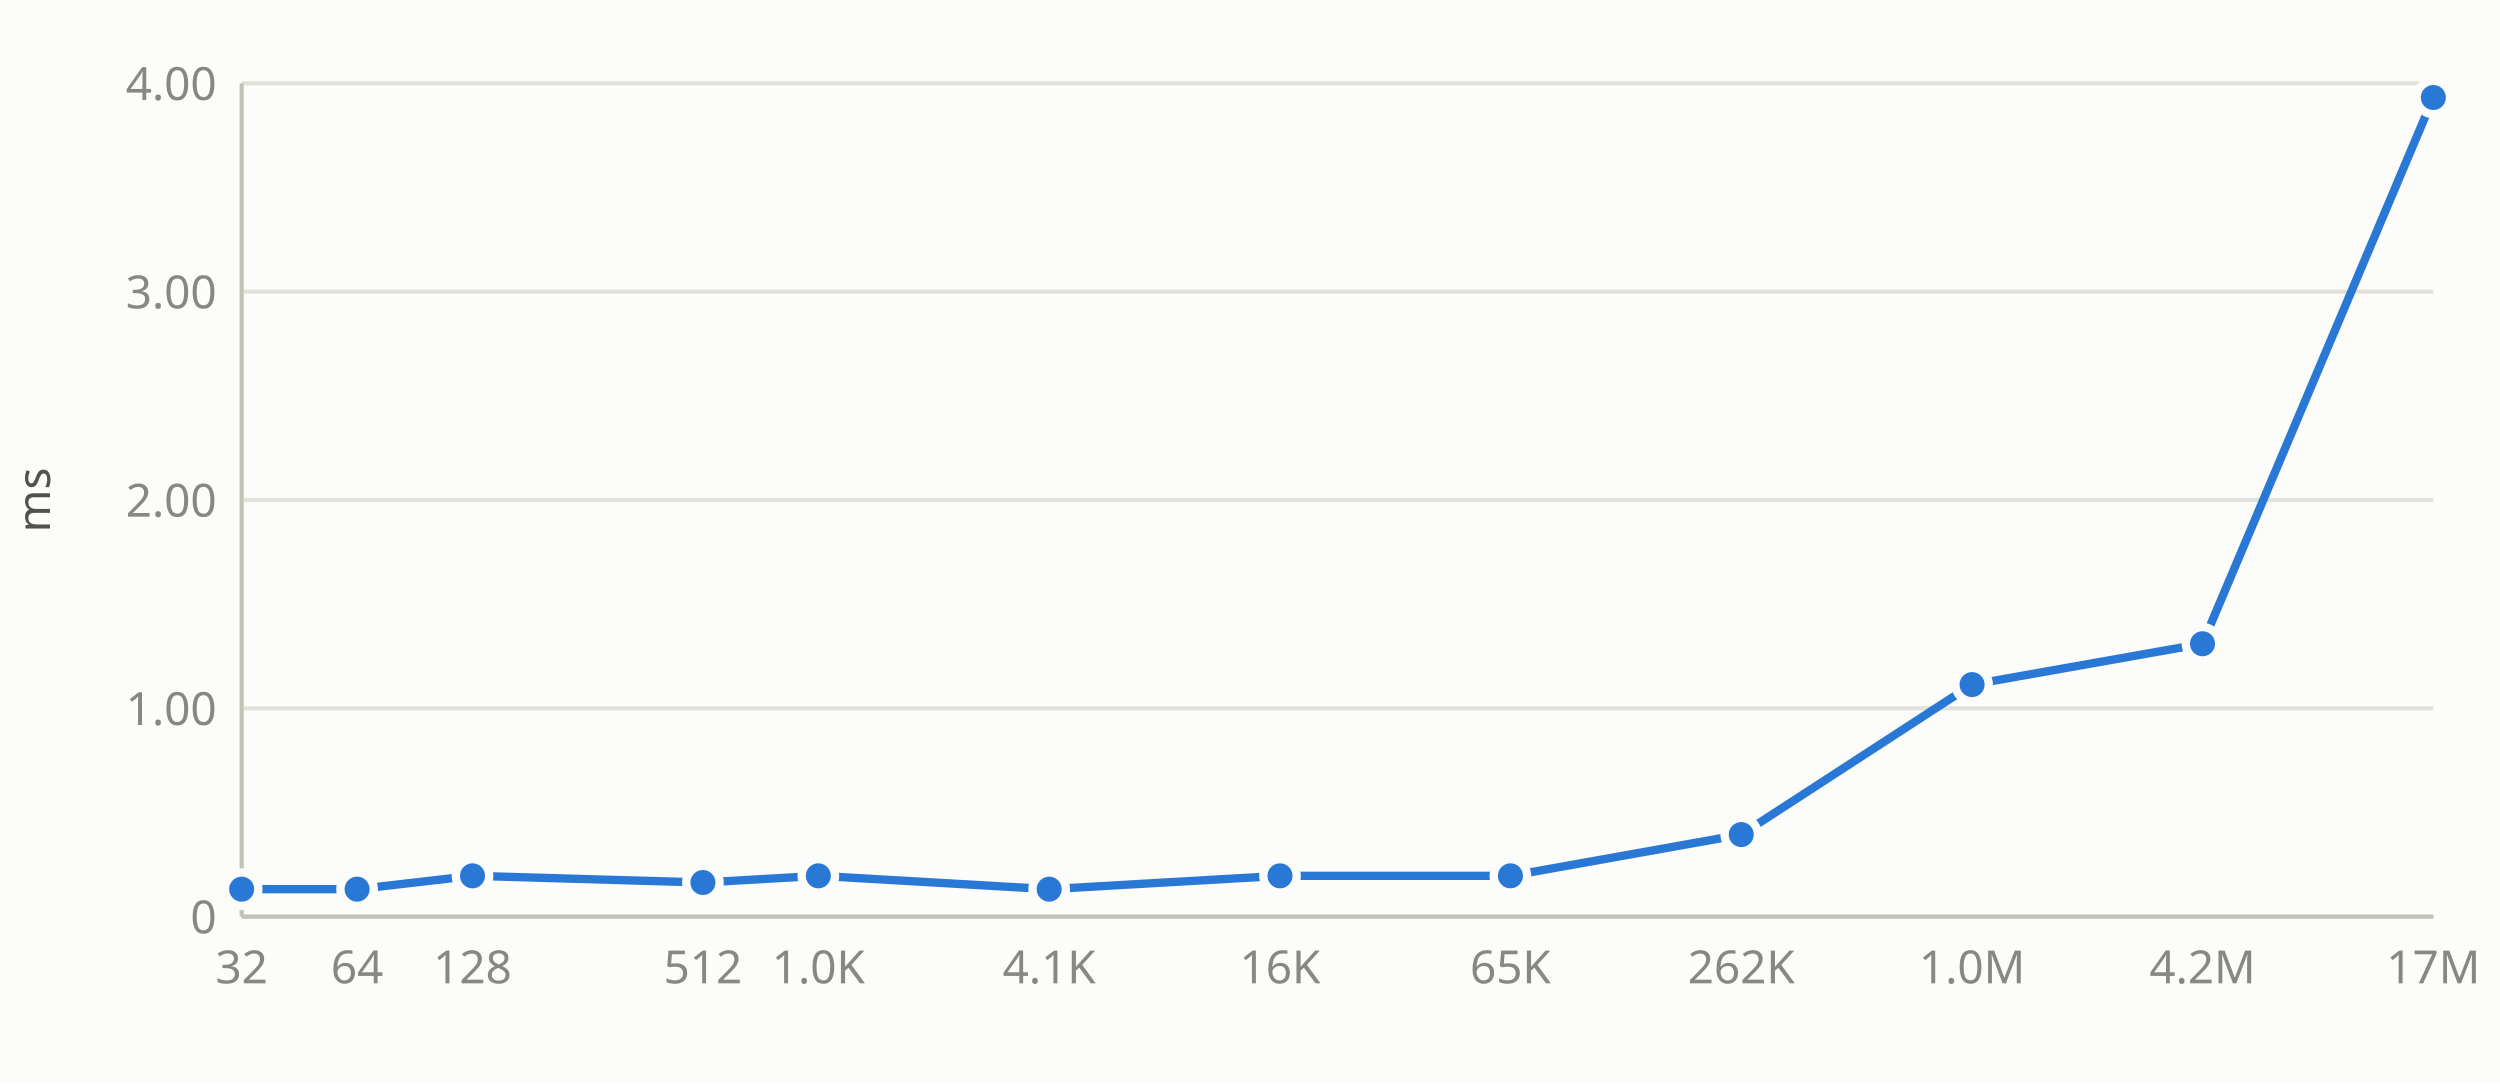
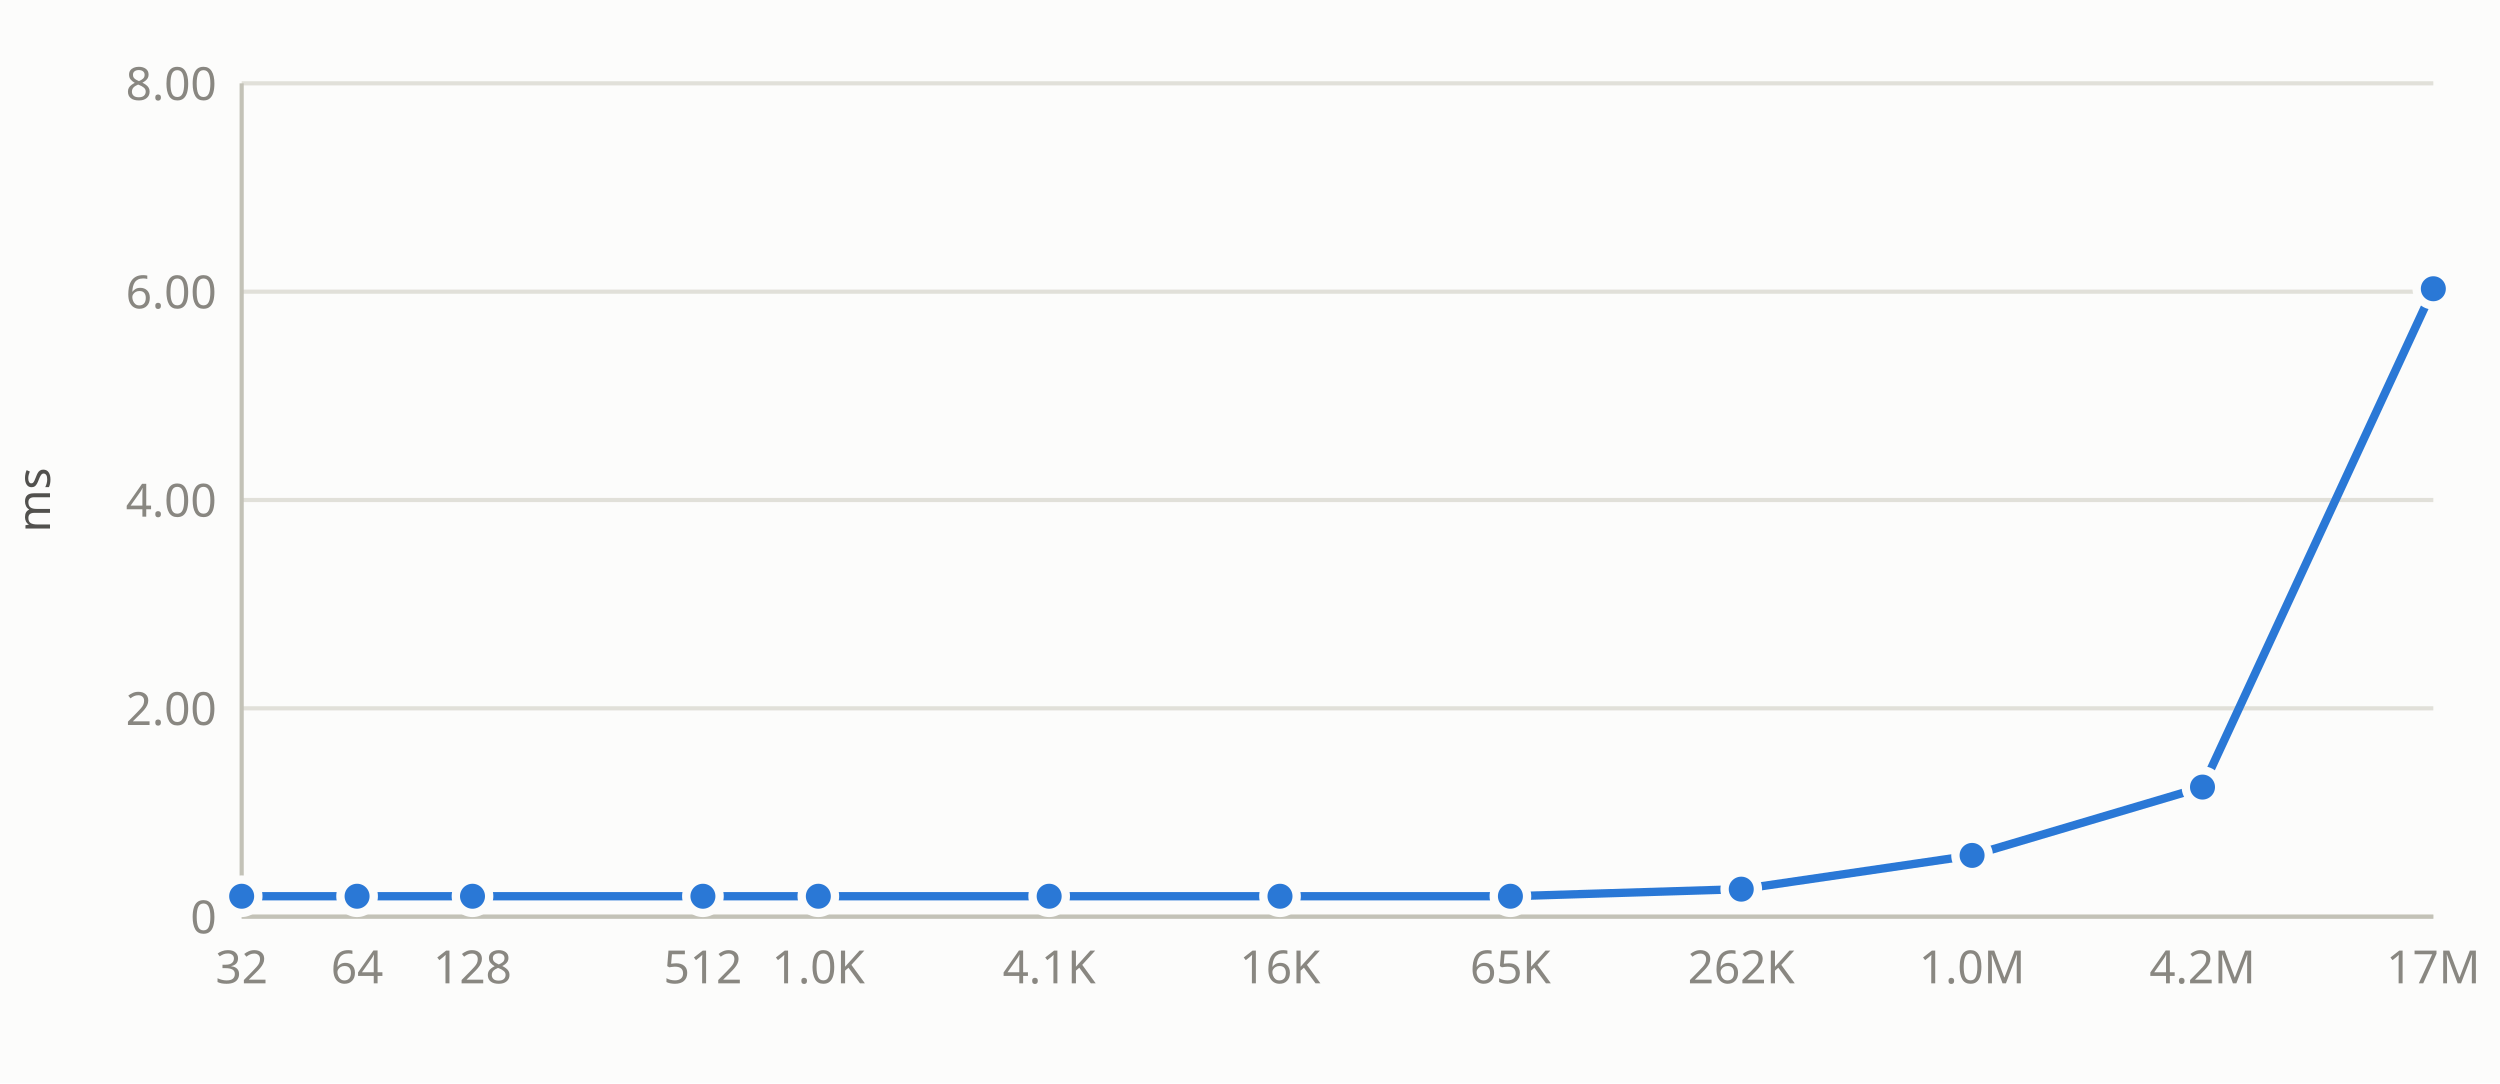
<svg xmlns="http://www.w3.org/2000/svg" id="bc-sasum-default-intel_r_iris_r_xe_graphics_tgl_gt2-ms" viewBox="0 0 600 260" width="600" height="260" role="img" aria-label="ms vs n">
  <style>#bc-sasum-default-intel_r_iris_r_xe_graphics_tgl_gt2-ms .bg{fill:#fcfcfb}#bc-sasum-default-intel_r_iris_r_xe_graphics_tgl_gt2-ms .gr{stroke:#e1e0d9;stroke-width:1;fill:none}#bc-sasum-default-intel_r_iris_r_xe_graphics_tgl_gt2-ms .ax{stroke:#c3c2b7;stroke-width:1;fill:none}#bc-sasum-default-intel_r_iris_r_xe_graphics_tgl_gt2-ms .at{fill:#898781;font:11px/1 system-ui,sans-serif}#bc-sasum-default-intel_r_iris_r_xe_graphics_tgl_gt2-ms .lt{fill:#52514e;font:11px/1 system-ui,sans-serif}#bc-sasum-default-intel_r_iris_r_xe_graphics_tgl_gt2-ms .ln1{stroke:#2a78d6;fill:none;stroke-width:2;stroke-linejoin:round;stroke-linecap:round}#bc-sasum-default-intel_r_iris_r_xe_graphics_tgl_gt2-ms .mk1{fill:#2a78d6;stroke:#fcfcfb;stroke-width:2}#bc-sasum-default-intel_r_iris_r_xe_graphics_tgl_gt2-ms .ln2{stroke:#008300;fill:none;stroke-width:2;stroke-linejoin:round;stroke-linecap:round}#bc-sasum-default-intel_r_iris_r_xe_graphics_tgl_gt2-ms .mk2{fill:#008300;stroke:#fcfcfb;stroke-width:2}@media(prefers-color-scheme:dark){#bc-sasum-default-intel_r_iris_r_xe_graphics_tgl_gt2-ms .bg{fill:#1a1a19}#bc-sasum-default-intel_r_iris_r_xe_graphics_tgl_gt2-ms .gr{stroke:#2c2c2a}#bc-sasum-default-intel_r_iris_r_xe_graphics_tgl_gt2-ms .ax{stroke:#383835}#bc-sasum-default-intel_r_iris_r_xe_graphics_tgl_gt2-ms .at{fill:#898781}#bc-sasum-default-intel_r_iris_r_xe_graphics_tgl_gt2-ms .lt{fill:#c3c2b7}#bc-sasum-default-intel_r_iris_r_xe_graphics_tgl_gt2-ms .ln1{stroke:#3987e5}#bc-sasum-default-intel_r_iris_r_xe_graphics_tgl_gt2-ms .mk1{fill:#3987e5;stroke:#1a1a19}#bc-sasum-default-intel_r_iris_r_xe_graphics_tgl_gt2-ms .ln2{stroke:#008300}#bc-sasum-default-intel_r_iris_r_xe_graphics_tgl_gt2-ms .mk2{fill:#008300;stroke:#1a1a19}}:root[data-theme=dark] #bc-sasum-default-intel_r_iris_r_xe_graphics_tgl_gt2-ms .bg{fill:#1a1a19}:root[data-theme=dark] #bc-sasum-default-intel_r_iris_r_xe_graphics_tgl_gt2-ms .gr{stroke:#2c2c2a}:root[data-theme=dark] #bc-sasum-default-intel_r_iris_r_xe_graphics_tgl_gt2-ms .ax{stroke:#383835}:root[data-theme=dark] #bc-sasum-default-intel_r_iris_r_xe_graphics_tgl_gt2-ms .lt{fill:#c3c2b7}:root[data-theme=dark] #bc-sasum-default-intel_r_iris_r_xe_graphics_tgl_gt2-ms .ln1{stroke:#3987e5}:root[data-theme=dark] #bc-sasum-default-intel_r_iris_r_xe_graphics_tgl_gt2-ms .mk1{fill:#3987e5;stroke:#1a1a19}:root[data-theme=dark] #bc-sasum-default-intel_r_iris_r_xe_graphics_tgl_gt2-ms .mk2{stroke:#1a1a19}</style>
  <rect class="bg" width="600" height="260" />
  <line class="gr" x1="58" y1="220.0" x2="584" y2="220.0" />
  <line class="gr" x1="58" y1="170.0" x2="584" y2="170.0" />
  <line class="gr" x1="58" y1="120.0" x2="584" y2="120.0" />
  <line class="gr" x1="58" y1="70.0" x2="584" y2="70.0" />
  <line class="gr" x1="58" y1="20.0" x2="584" y2="20.0" />
  <line class="ax" x1="58" y1="20" x2="58" y2="220" />
  <line class="ax" x1="58" y1="220" x2="584" y2="220" />
  <text class="at" x="52" y="224.0" text-anchor="end">0</text>
-   <text class="at" x="52" y="174.0" text-anchor="end">1.00</text>
-   <text class="at" x="52" y="124.0" text-anchor="end">2.00</text>
-   <text class="at" x="52" y="74.0" text-anchor="end">3.00</text>
-   <text class="at" x="52" y="24.0" text-anchor="end">4.00</text>
+   <text class="at" x="52" y="174.0" text-anchor="end">2.00</text>
+   <text class="at" x="52" y="124.0" text-anchor="end">4.00</text>
+   <text class="at" x="52" y="74.0" text-anchor="end">6.00</text>
+   <text class="at" x="52" y="24.0" text-anchor="end">8.00</text>
  <text class="lt" x="12" y="120.0" text-anchor="middle" transform="rotate(-90 12 120.0)">ms</text>
  <text class="at" x="58.0" y="236" text-anchor="middle">32</text>
  <text class="at" x="85.7" y="236" text-anchor="middle">64</text>
  <text class="at" x="113.4" y="236" text-anchor="middle">128</text>
  <text class="at" x="168.7" y="236" text-anchor="middle">512</text>
  <text class="at" x="196.4" y="236" text-anchor="middle">1.0K</text>
  <text class="at" x="251.8" y="236" text-anchor="middle">4.1K</text>
  <text class="at" x="307.2" y="236" text-anchor="middle">16K</text>
  <text class="at" x="362.5" y="236" text-anchor="middle">65K</text>
  <text class="at" x="417.9" y="236" text-anchor="middle">262K</text>
  <text class="at" x="473.3" y="236" text-anchor="middle">1.0M</text>
  <text class="at" x="528.6" y="236" text-anchor="middle">4.2M</text>
  <text class="at" x="584.0" y="236" text-anchor="middle">17M</text>
-   <polyline class="ln1" points="58.0,213.4 85.7,213.4 113.4,210.2 168.7,211.8 196.4,210.2 251.8,213.4 307.2,210.2 362.5,210.2 417.9,200.3 473.3,164.3 528.6,154.5 584.0,23.4" />
-   <circle class="mk1" cx="58.0" cy="213.4" r="4" />
-   <circle class="mk1" cx="85.7" cy="213.4" r="4" />
-   <circle class="mk1" cx="113.4" cy="210.2" r="4" />
-   <circle class="mk1" cx="168.7" cy="211.8" r="4" />
-   <circle class="mk1" cx="196.4" cy="210.2" r="4" />
-   <circle class="mk1" cx="251.8" cy="213.4" r="4" />
-   <circle class="mk1" cx="307.2" cy="210.2" r="4" />
-   <circle class="mk1" cx="362.5" cy="210.2" r="4" />
-   <circle class="mk1" cx="417.9" cy="200.3" r="4" />
-   <circle class="mk1" cx="473.3" cy="164.3" r="4" />
-   <circle class="mk1" cx="528.6" cy="154.5" r="4" />
-   <circle class="mk1" cx="584.0" cy="23.4" r="4" />
+   <polyline class="ln1" points="58.0,215.1 85.7,215.1 113.4,215.1 168.7,215.1 196.4,215.1 251.8,215.1 307.2,215.1 362.5,215.1 417.9,213.4 473.3,205.3 528.6,188.9 584.0,69.3" />
+   <circle class="mk1" cx="58.0" cy="215.1" r="4" />
+   <circle class="mk1" cx="85.7" cy="215.1" r="4" />
+   <circle class="mk1" cx="113.4" cy="215.1" r="4" />
+   <circle class="mk1" cx="168.7" cy="215.1" r="4" />
+   <circle class="mk1" cx="196.4" cy="215.1" r="4" />
+   <circle class="mk1" cx="251.8" cy="215.1" r="4" />
+   <circle class="mk1" cx="307.2" cy="215.1" r="4" />
+   <circle class="mk1" cx="362.5" cy="215.1" r="4" />
+   <circle class="mk1" cx="417.9" cy="213.4" r="4" />
+   <circle class="mk1" cx="473.3" cy="205.3" r="4" />
+   <circle class="mk1" cx="528.6" cy="188.9" r="4" />
+   <circle class="mk1" cx="584.0" cy="69.3" r="4" />
</svg>
